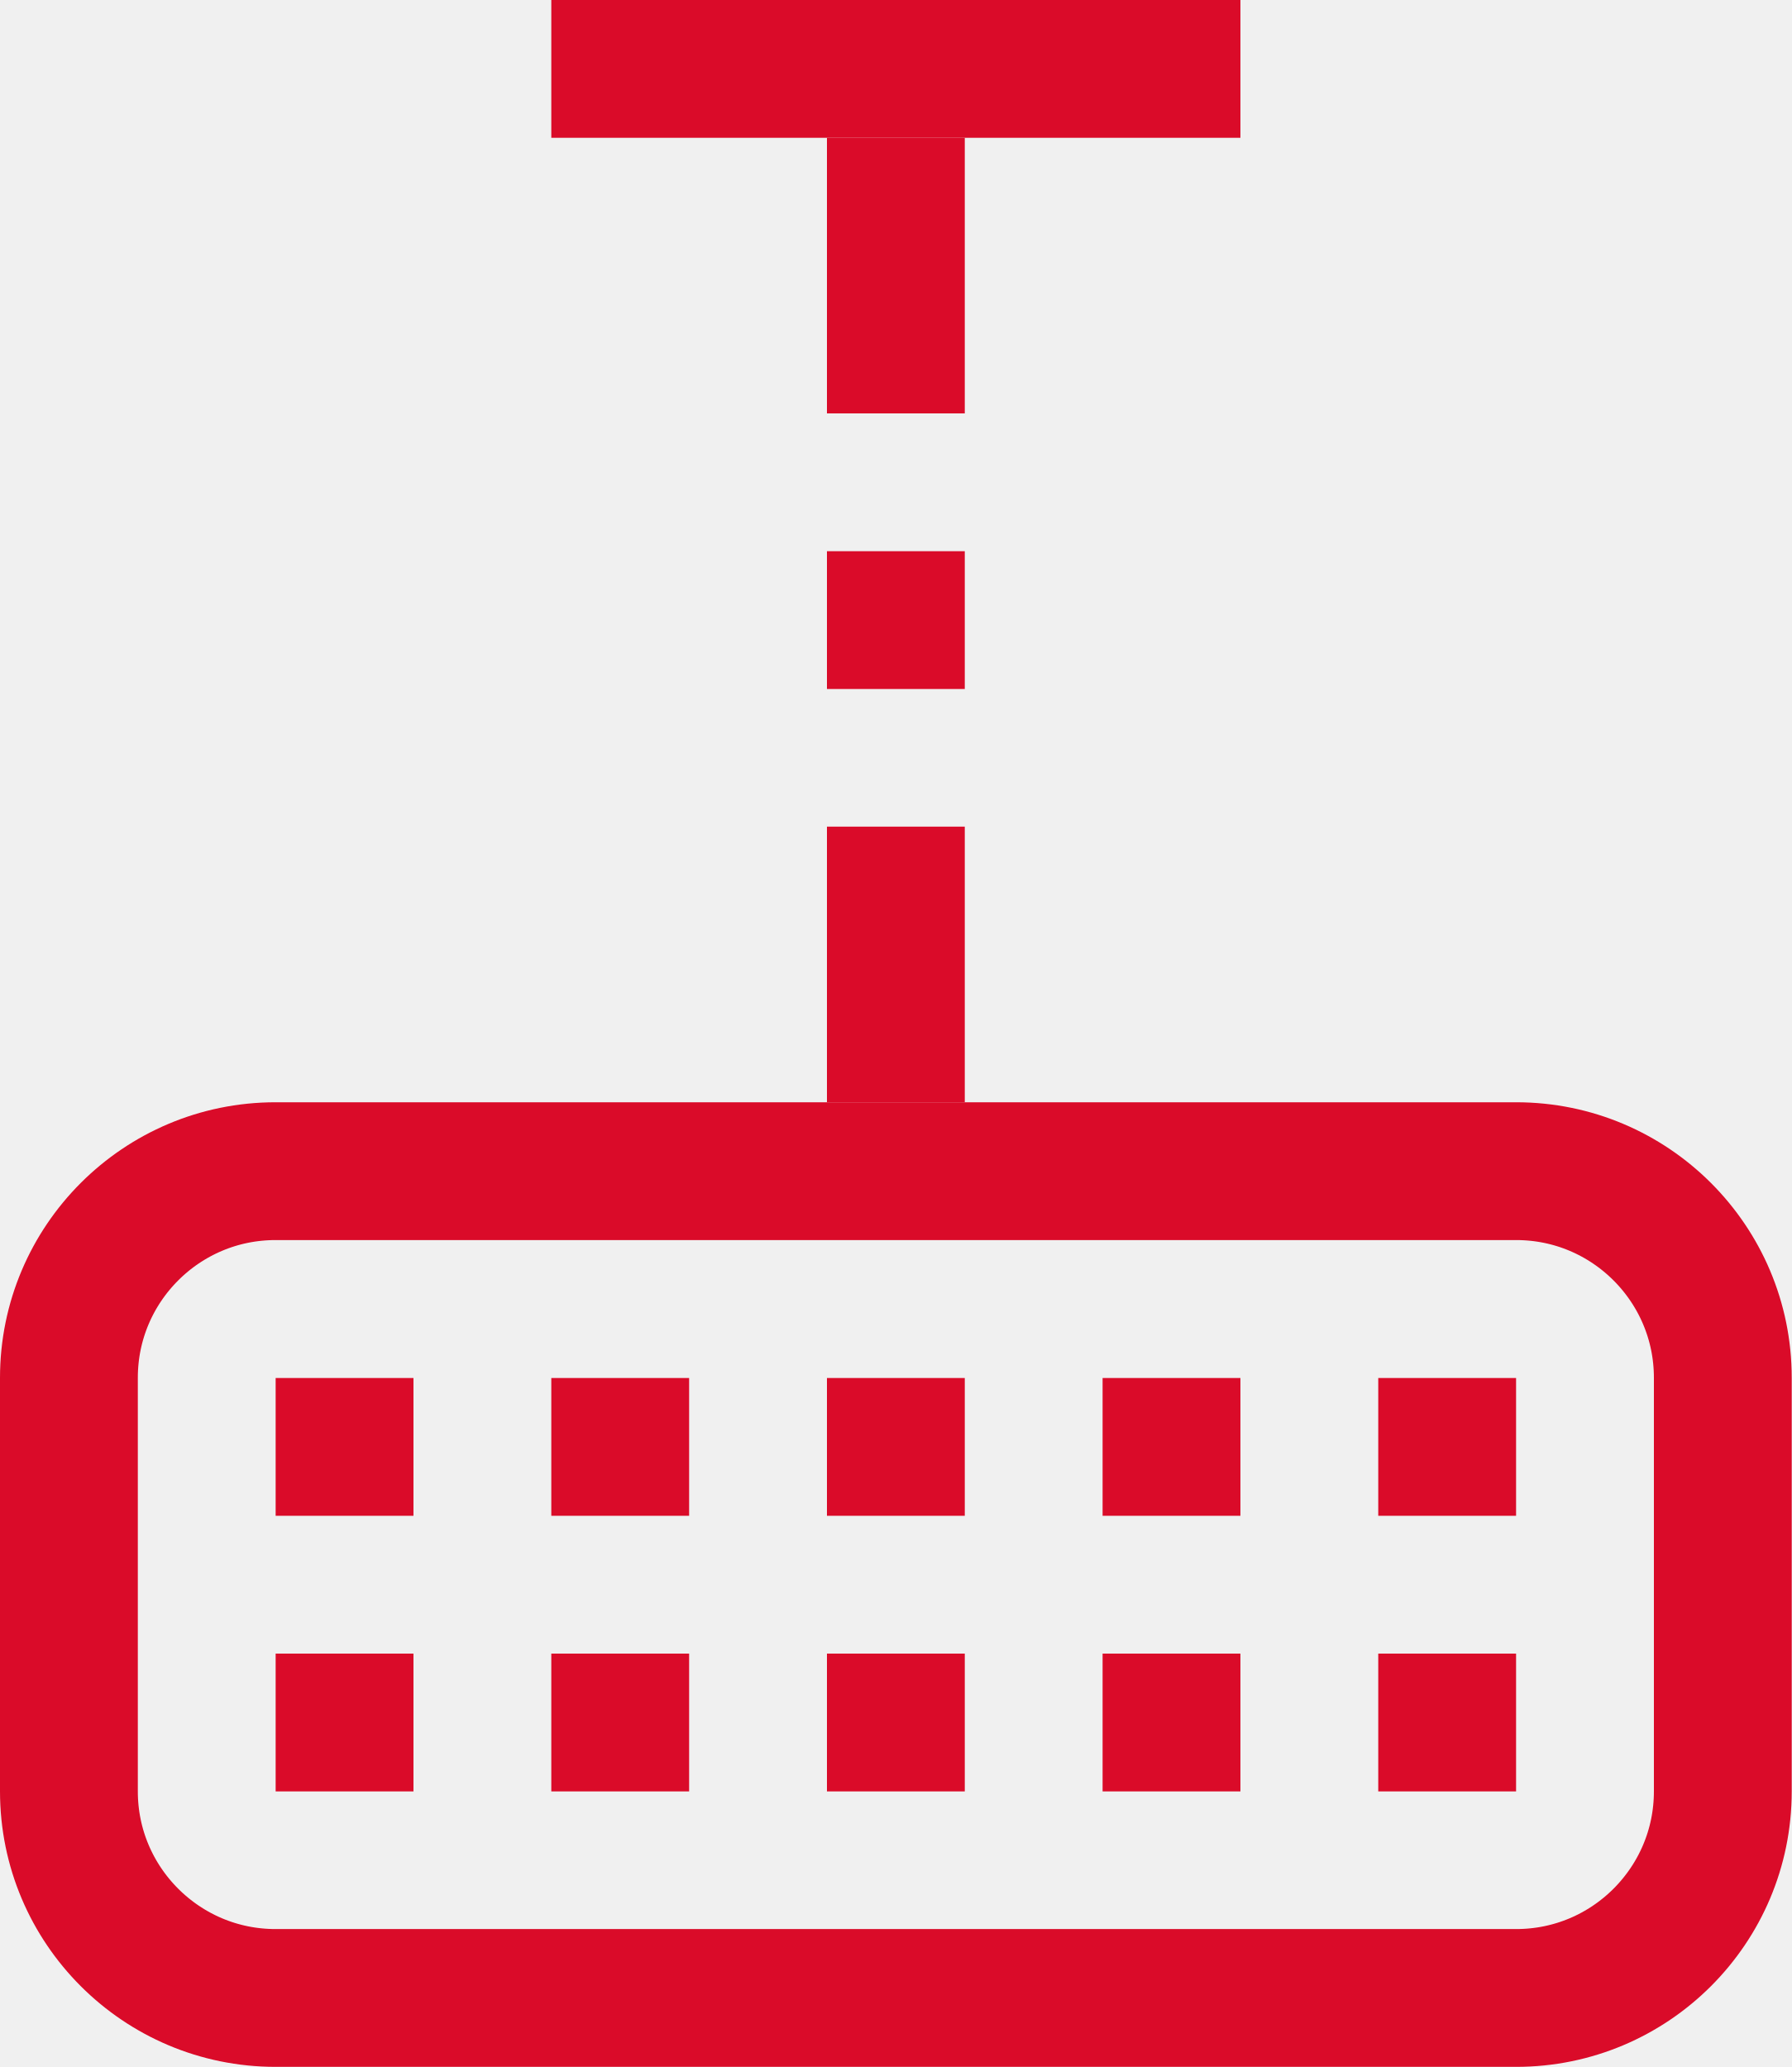
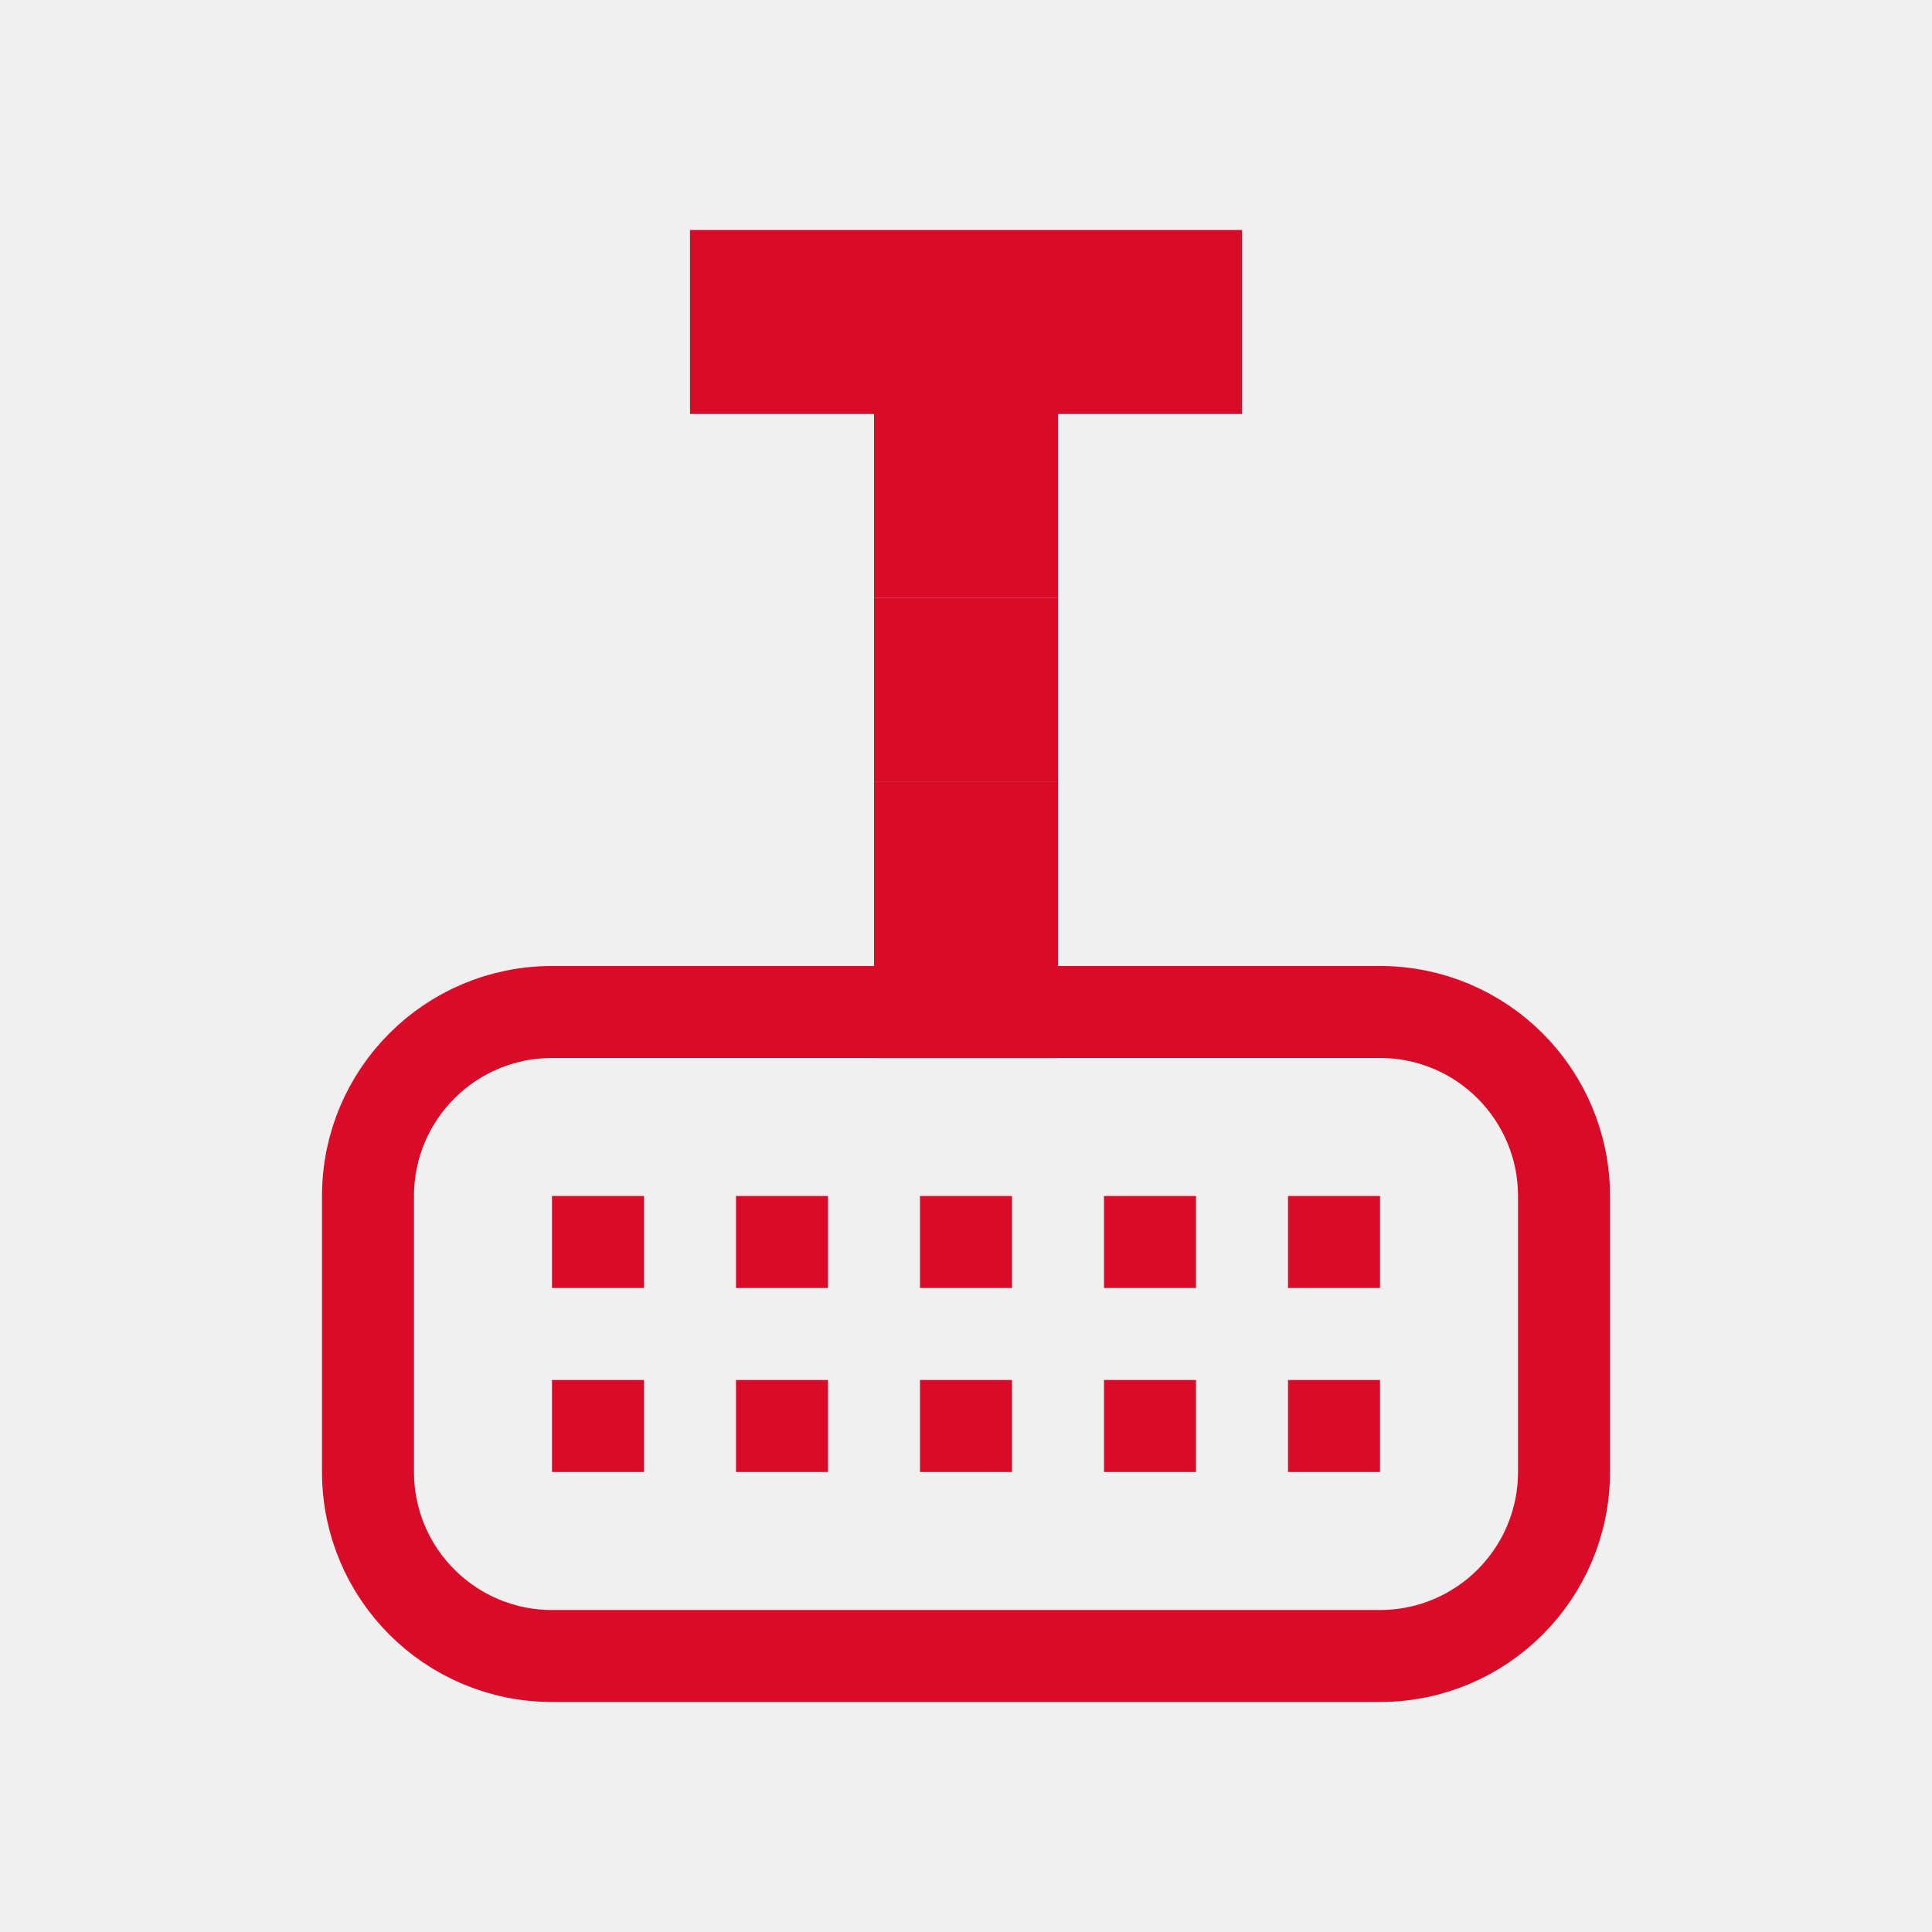
- <svg xmlns="http://www.w3.org/2000/svg" width="13" height="15" viewBox="0 0 13 15">
+ <svg xmlns="http://www.w3.org/2000/svg" id="Periphery" width="21" height="21" viewBox="0 0 21 21">
  <defs>
-     <clipPath id="qlnna">
-       <path fill="#fff" d="M2 7.999h9a2 2 0 0 1 2 2v3a2 2 0 0 1-2 2H2a2 2 0 0 1-2-2v-3a2 2 0 0 1 2-2z" />
-     </clipPath>
-     <clipPath id="qlnnb">
-       <path fill="#fff" d="M7 7.999H6v-2h1z" />
-     </clipPath>
-     <clipPath id="qlnnc">
-       <path fill="#fff" d="M7 5H6V4h1z" />
-     </clipPath>
-     <clipPath id="qlnnd">
-       <path fill="#fff" d="M7 3H6V1h1z" />
-     </clipPath>
-     <clipPath id="qlnne">
-       <path fill="#fff" d="M4 1V0h5v1z" />
-     </clipPath>
+     <style>
+       .cls-1, .cls-2 {
+         fill: none;
+         stroke: #da0b29;
+         stroke-width: 1px;
+       }
+ 
+       .cls-2, .cls-3 {
+         fill-rule: evenodd;
+       }
+ 
+       .cls-3 {
+         fill: #da0b29;
+       }
+     </style>
  </defs>
-   <g>
-     <g>
-       <g>
-         <path fill="none" stroke="#da0b29" stroke-miterlimit="20" stroke-width="2" d="M2 7.999h9a2 2 0 0 1 2 2v3a2 2 0 0 1-2 2H2a2 2 0 0 1-2-2v-3a2 2 0 0 1 2-2z" clip-path="url(&quot;#qlnna&quot;)" />
-       </g>
-       <g>
-         <path fill="none" stroke="#da0b29" stroke-miterlimit="20" stroke-width="2" d="M7 7.999v0H6v0-2 0h1v0z" clip-path="url(&quot;#qlnnb&quot;)" />
-       </g>
-       <g>
-         <path fill="none" stroke="#da0b29" stroke-miterlimit="20" stroke-width="2" d="M7 5v0H6v0-1 0h1v0z" clip-path="url(&quot;#qlnnc&quot;)" />
-       </g>
-       <g>
-         <path fill="none" stroke="#da0b29" stroke-miterlimit="20" stroke-width="2" d="M7 3v0H6v0-2 0h1v0z" clip-path="url(&quot;#qlnnd&quot;)" />
-       </g>
-       <g>
-         <path fill="none" stroke="#da0b29" stroke-miterlimit="20" stroke-width="2" d="M4 1v0-1 0h5v1z" clip-path="url(&quot;#qlnne&quot;)" />
-       </g>
-       <g>
-         <g>
-           <path fill="#da0b29" d="M2 10h1v1H2z" />
-         </g>
-         <g>
-           <path fill="#da0b29" d="M2 12h1v1H2z" />
-         </g>
-         <g>
-           <path fill="#da0b29" d="M4 10h1v1H4z" />
-         </g>
-         <g>
-           <path fill="#da0b29" d="M4 12h1v1H4z" />
-         </g>
-         <g>
-           <path fill="#da0b29" d="M6 10h1v1H6z" />
-         </g>
-         <g>
-           <path fill="#da0b29" d="M6 12h1v1H6z" />
-         </g>
-         <g>
-           <path fill="#da0b29" d="M8 10h1v1H8z" />
-         </g>
-         <g>
-           <path fill="#da0b29" d="M8 12h1v1H8z" />
-         </g>
-         <g>
-           <path fill="#da0b29" d="M10 10h1v1h-1z" />
-         </g>
-         <g>
-           <path fill="#da0b29" d="M10 12h1v1h-1z" />
-         </g>
-       </g>
-     </g>
+   <rect id="Прямоугольник_скругл._углы_6" data-name="Прямоугольник, скругл. углы 6" class="cls-1" x="4" y="11" width="13" height="7" rx="2" ry="2" />
+   <path id="Фигура_10" data-name="Фигура 10" class="cls-2" d="M36,530H35v-2h1v2Z" transform="translate(-25 -519)" />
+   <path id="Фигура_13" data-name="Фигура 13" class="cls-2" d="M36,527H35v-1h1v1Z" transform="translate(-25 -519)" />
+   <path id="Фигура_14" data-name="Фигура 14" class="cls-2" d="M36,525H35v-2h1v2Z" transform="translate(-25 -519)" />
+   <path id="Фигура_20" data-name="Фигура 20" class="cls-2" d="M33,523v-1h5v1H33Z" transform="translate(-25 -519)" />
+   <g id="Группа_14" data-name="Группа 14">
+     <path id="Фигура_19" data-name="Фигура 19" class="cls-3" d="M31,532h1v1H31v-1Z" transform="translate(-25 -519)" />
+     <path id="Фигура_19_копия" data-name="Фигура 19 копия" class="cls-3" d="M31,534h1v1H31v-1Z" transform="translate(-25 -519)" />
+     <path id="Фигура_19_копия_2" data-name="Фигура 19 копия 2" class="cls-3" d="M33,532h1v1H33v-1Z" transform="translate(-25 -519)" />
+     <path id="Фигура_19_копия_3" data-name="Фигура 19 копия 3" class="cls-3" d="M33,534h1v1H33v-1Z" transform="translate(-25 -519)" />
+     <path id="Фигура_19_копия_4" data-name="Фигура 19 копия 4" class="cls-3" d="M35,532h1v1H35v-1Z" transform="translate(-25 -519)" />
+     <path id="Фигура_19_копия_5" data-name="Фигура 19 копия 5" class="cls-3" d="M35,534h1v1H35v-1Z" transform="translate(-25 -519)" />
+     <path id="Фигура_19_копия_6" data-name="Фигура 19 копия 6" class="cls-3" d="M37,532h1v1H37v-1Z" transform="translate(-25 -519)" />
+     <path id="Фигура_19_копия_7" data-name="Фигура 19 копия 7" class="cls-3" d="M37,534h1v1H37v-1Z" transform="translate(-25 -519)" />
+     <path id="Фигура_19_копия_8" data-name="Фигура 19 копия 8" class="cls-3" d="M39,532h1v1H39v-1Z" transform="translate(-25 -519)" />
+     <path id="Фигура_19_копия_9" data-name="Фигура 19 копия 9" class="cls-3" d="M39,534h1v1H39v-1Z" transform="translate(-25 -519)" />
  </g>
</svg>
